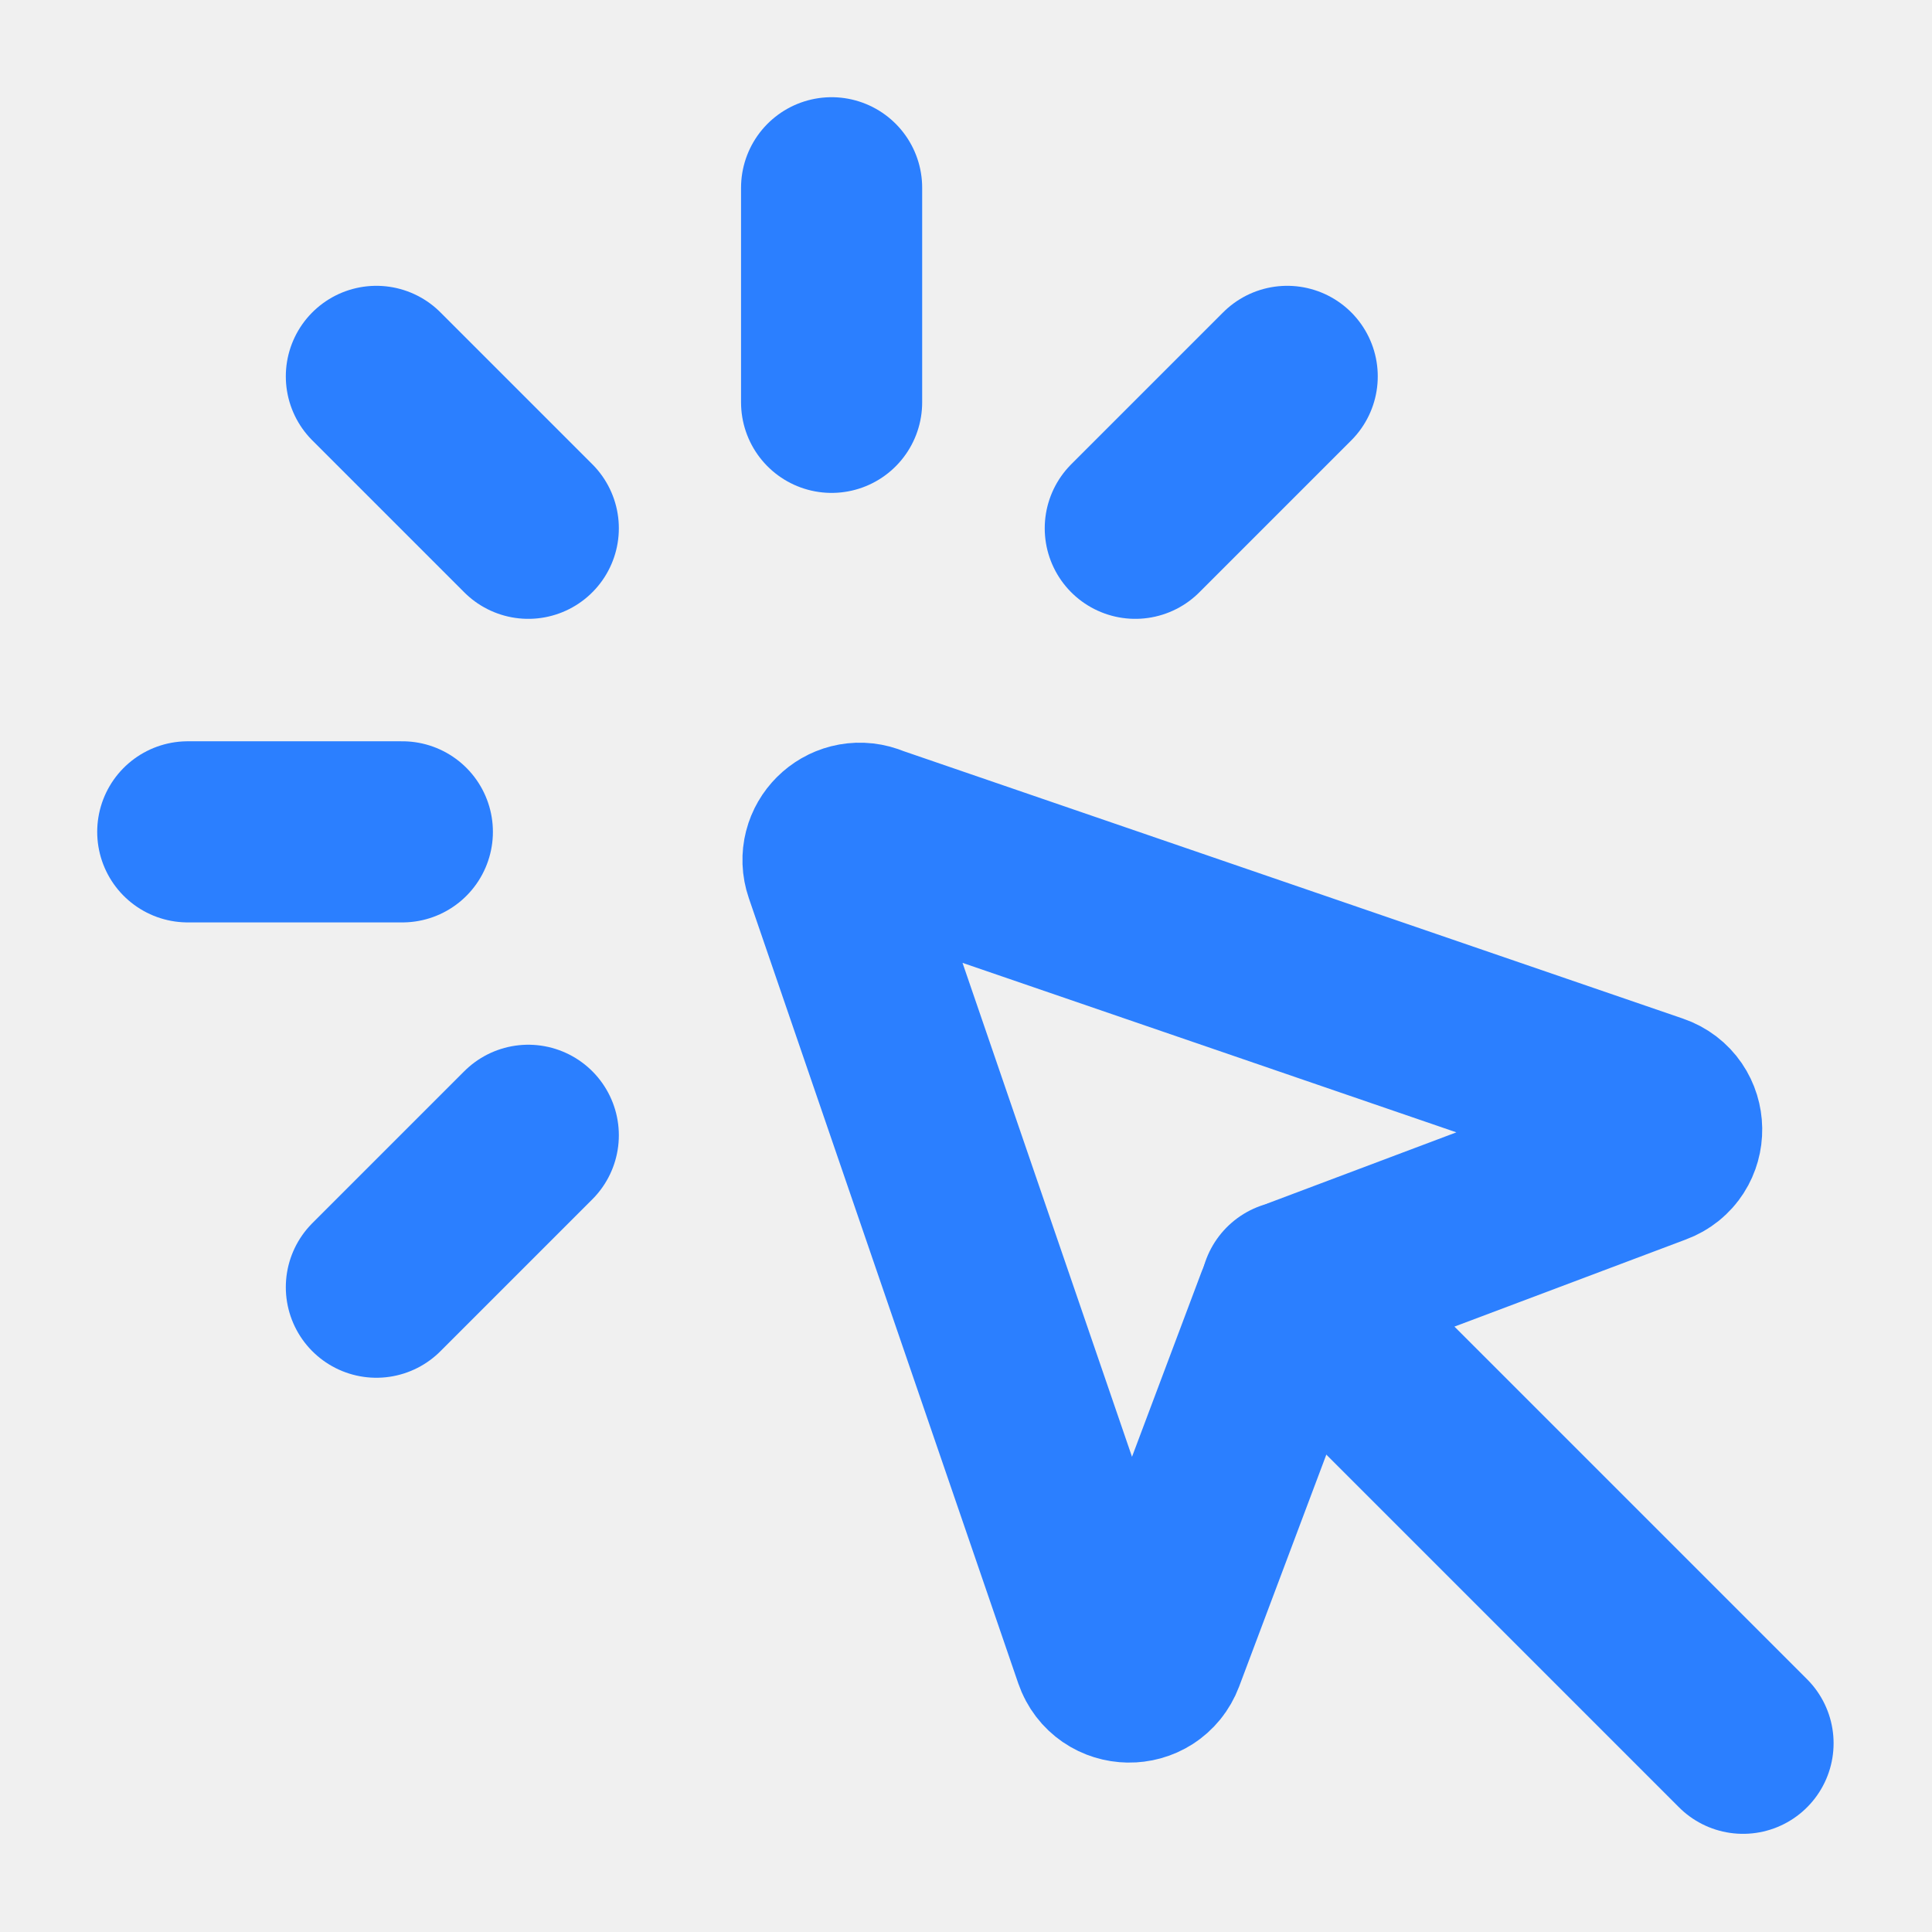
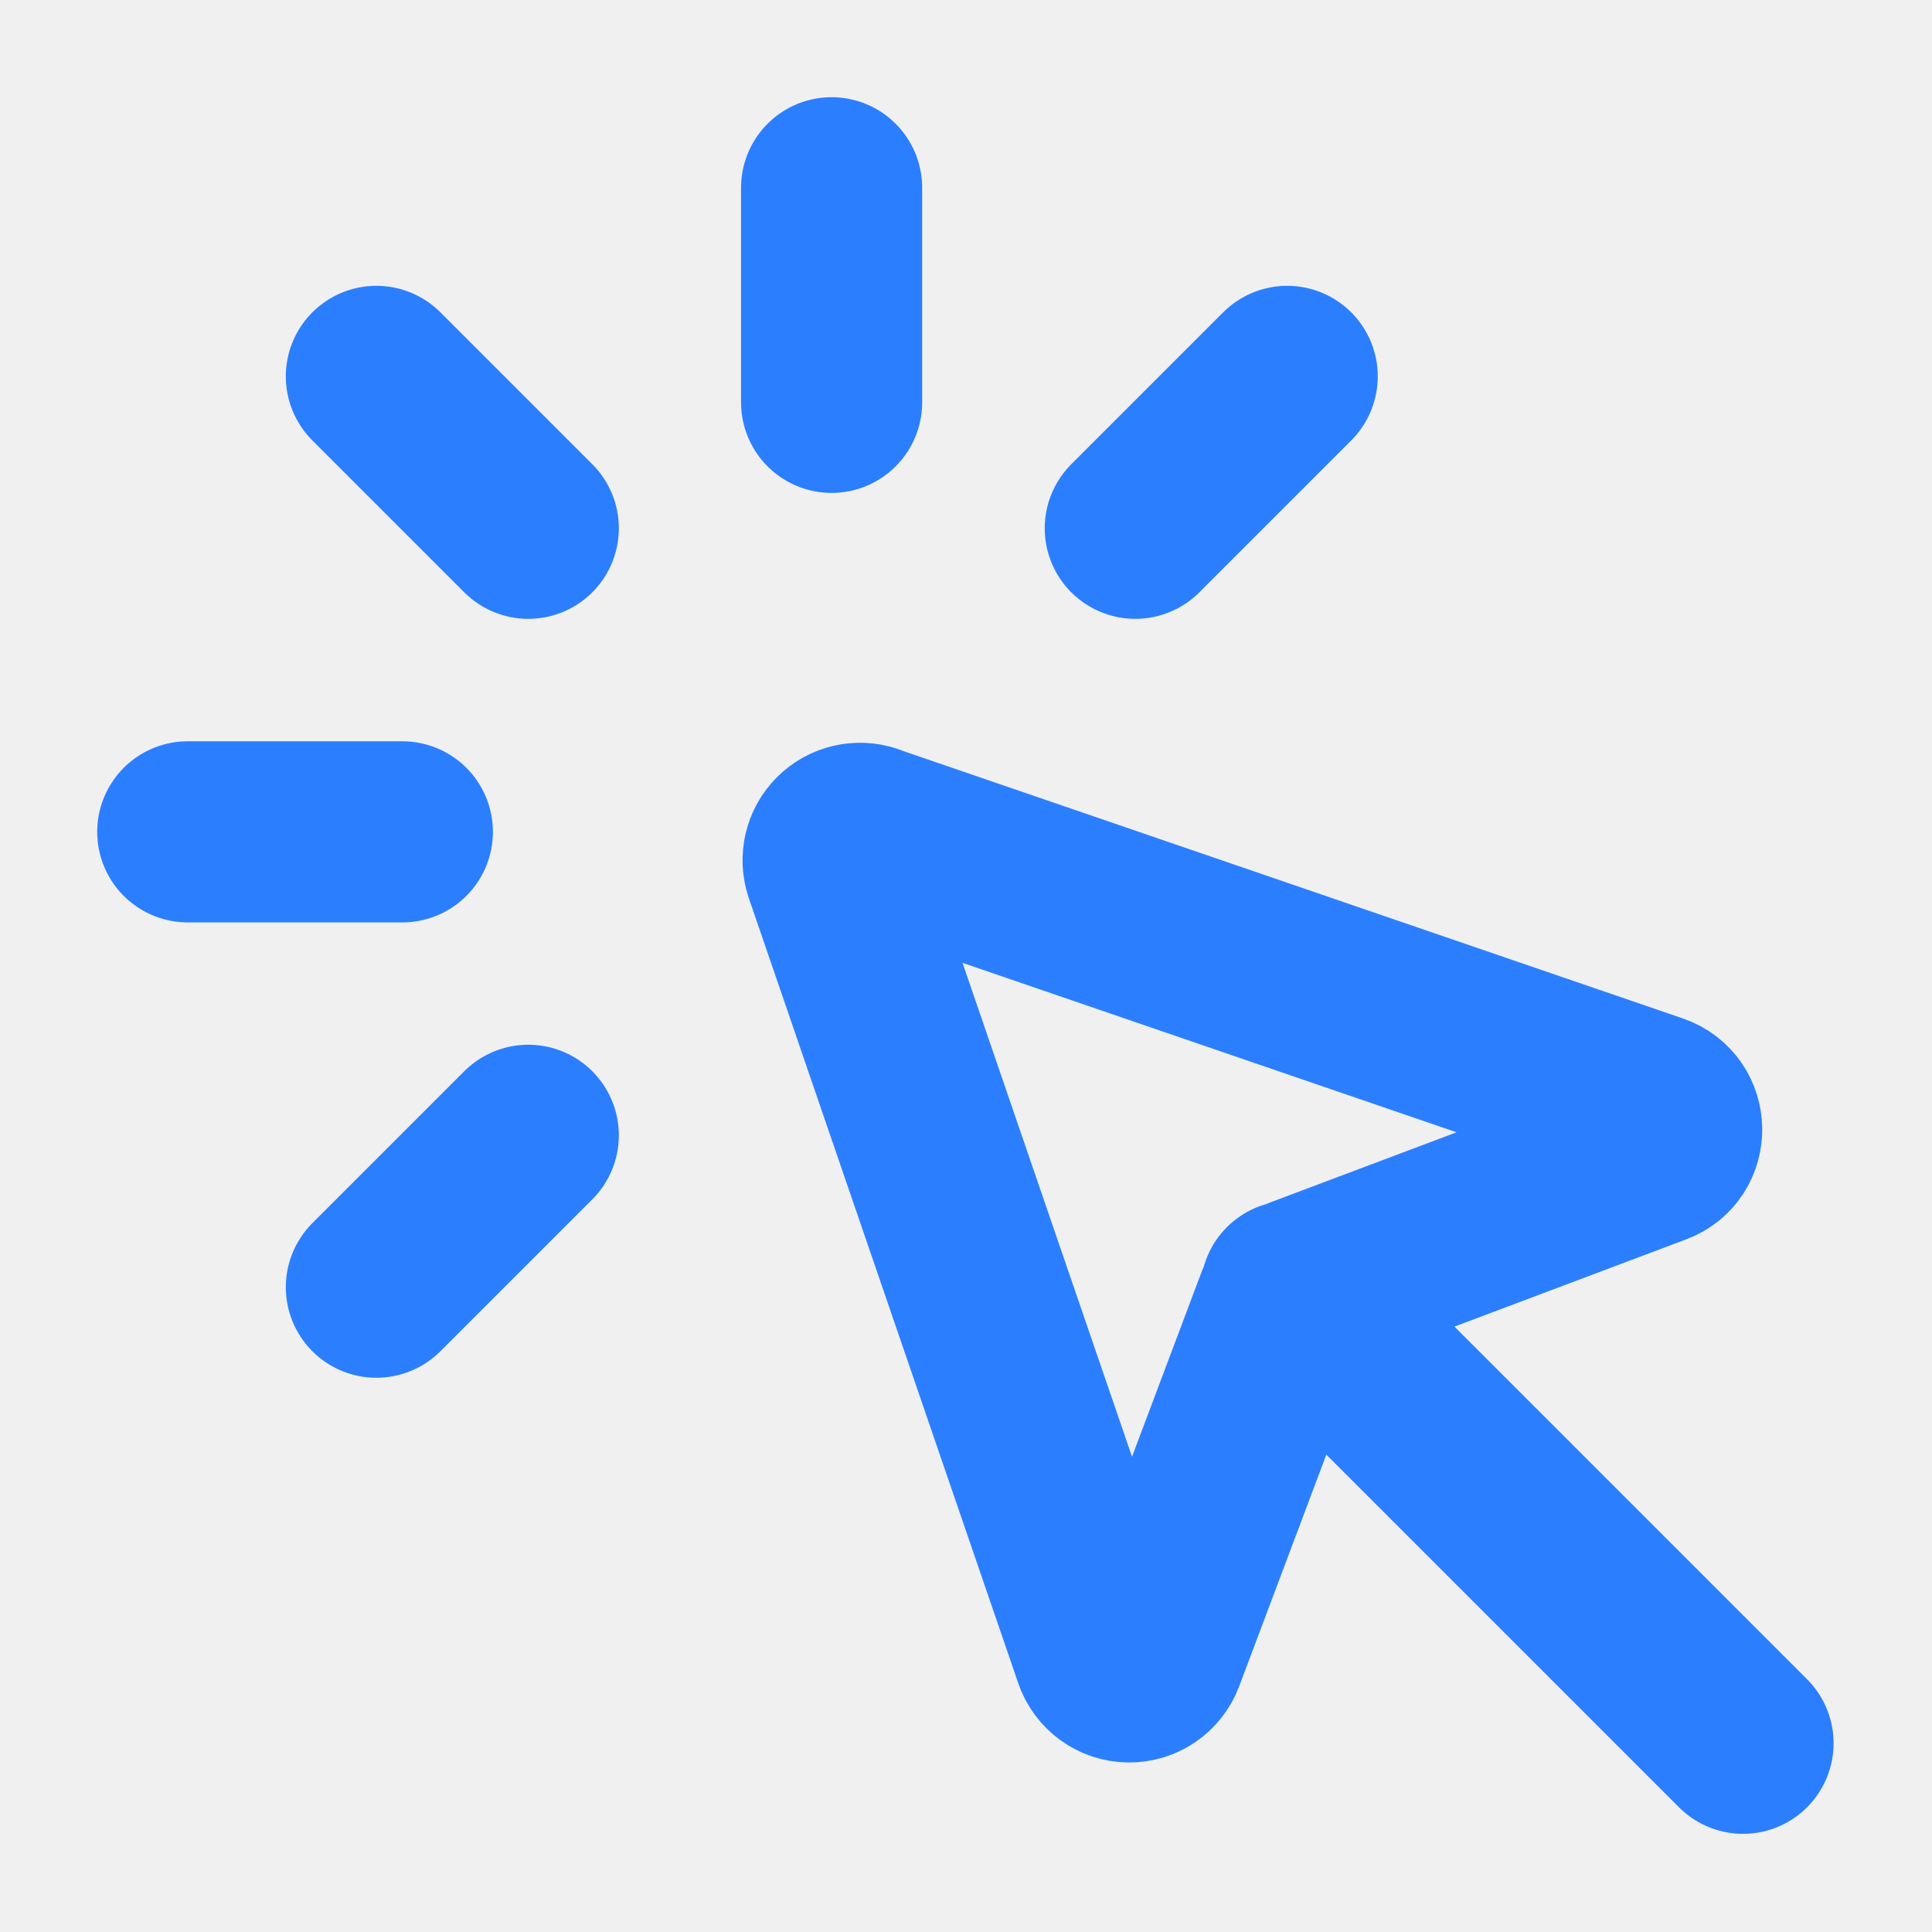
- <svg xmlns="http://www.w3.org/2000/svg" width="16" height="16" viewBox="0 0 16 16" fill="none">
-   <g clip-path="url(#clip0_46694_77351)">
-     <path d="M7.193 6.914L13.694 9.145C13.891 9.212 13.895 9.49 13.7 9.562L10.786 10.659C10.726 10.681 10.678 10.729 10.656 10.788L9.56 13.703C9.486 13.898 9.21 13.894 9.142 13.697L6.911 7.195C6.851 7.02 7.019 6.853 7.194 6.913L7.193 6.914Z" stroke="#2B7FFF" stroke-width="1.5" stroke-linecap="round" stroke-linejoin="round" />
-     <path d="M10.691 10.693L14.435 14.437" stroke="#2B7FFF" stroke-width="1.5" stroke-linecap="round" stroke-linejoin="round" />
-     <path d="M6.887 1.555V3.332" stroke="#2B7FFF" stroke-width="1.5" stroke-linecap="round" stroke-linejoin="round" />
-     <path d="M10.66 3.117L9.402 4.375" stroke="#2B7FFF" stroke-width="1.5" stroke-linecap="round" stroke-linejoin="round" />
-     <path d="M3.117 10.66L4.375 9.402" stroke="#2B7FFF" stroke-width="1.5" stroke-linecap="round" stroke-linejoin="round" />
-     <path d="M1.555 6.889H3.332" stroke="#2B7FFF" stroke-width="1.5" stroke-linecap="round" stroke-linejoin="round" />
-     <path d="M3.117 3.117L4.375 4.375" stroke="#2B7FFF" stroke-width="1.5" stroke-linecap="round" stroke-linejoin="round" />
+ <svg xmlns="http://www.w3.org/2000/svg" width="16" height="16" fill="none" viewBox="0 0 16 16">
+   <g stroke="#2B7FFF" stroke-linecap="round" stroke-linejoin="round" stroke-width="1.5" clip-path="url(#a)">
+     <path d="m7.193 6.914 6.501 2.23c.197.068.201.346.006.418l-2.914 1.097a.22.22 0 0 0-.13.13L9.56 13.702a.222.222 0 0 1-.418-.006L6.911 7.195a.223.223 0 0 1 .283-.282zM10.691 10.693l3.744 3.744M6.887 1.555v1.777M10.66 3.117 9.402 4.375M3.117 10.66l1.258-1.258M1.555 6.889h1.777M3.117 3.117l1.258 1.258" />
  </g>
  <defs>
-     <clipPath id="clip0_46694_77351">
-       <rect width="16" height="16" fill="white" />
+     <clipPath id="a">
+       <path fill="#fff" d="M0 0h16v16H0z" />
    </clipPath>
  </defs>
</svg>
